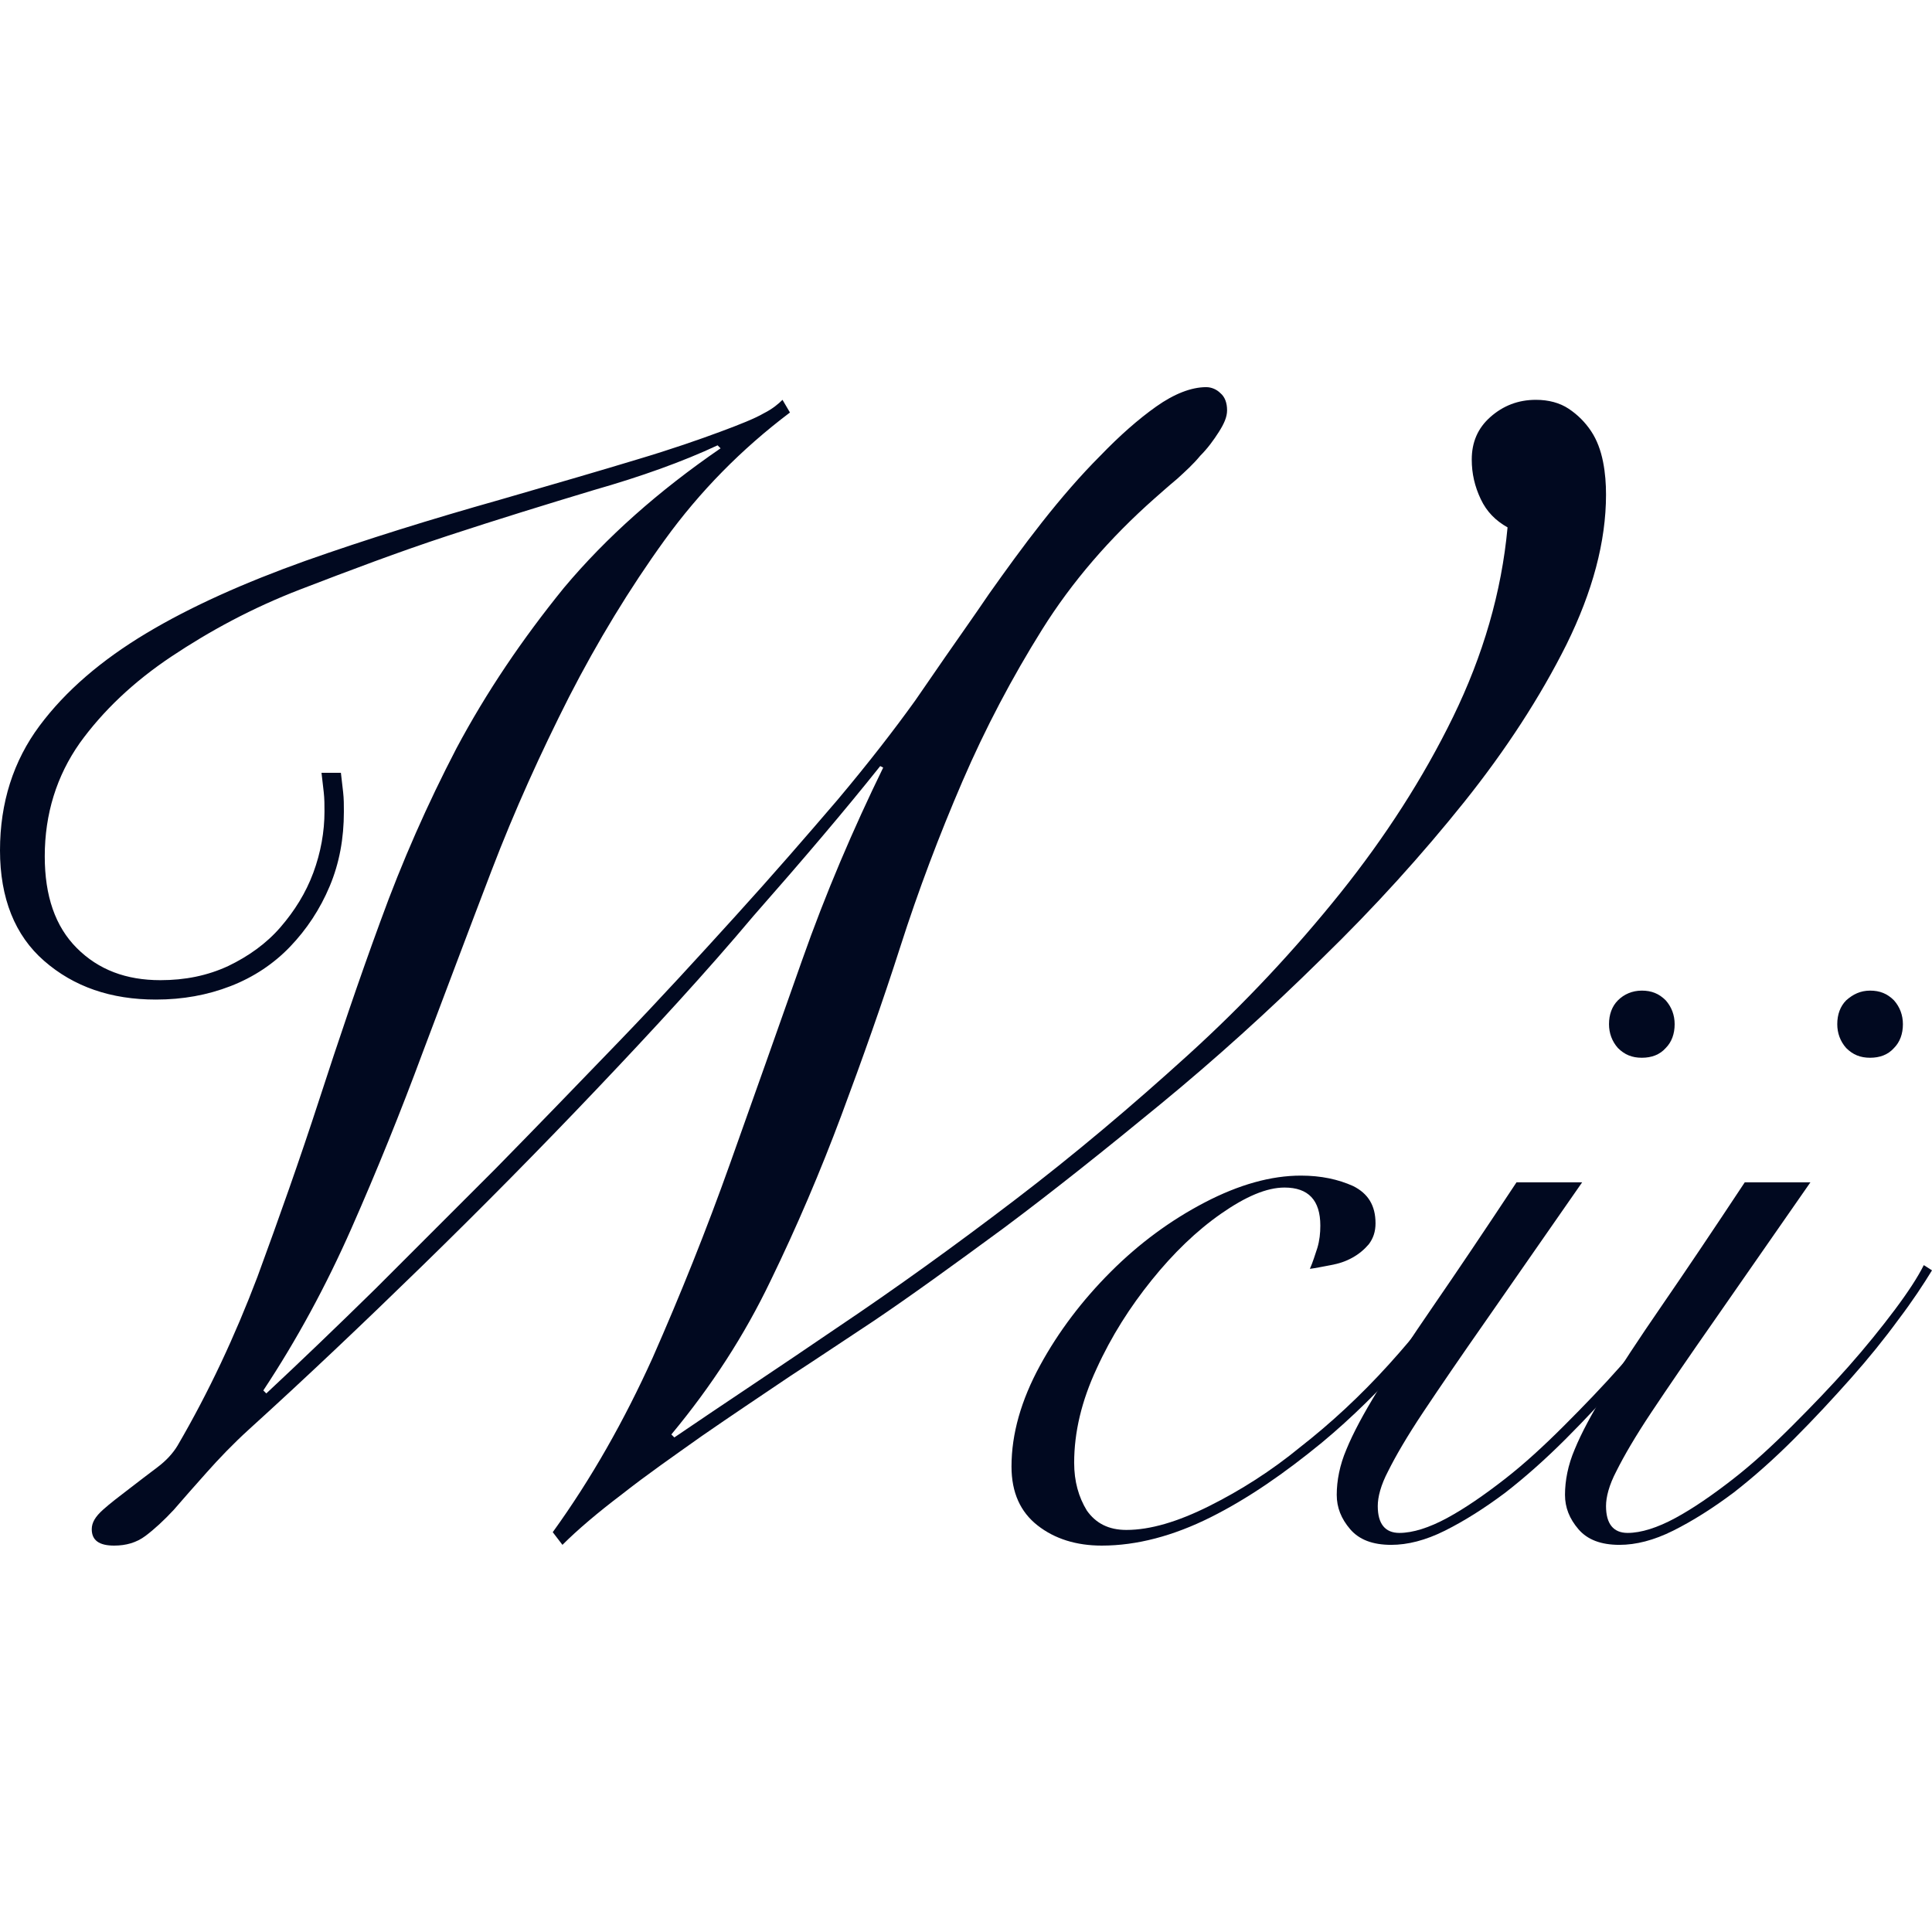
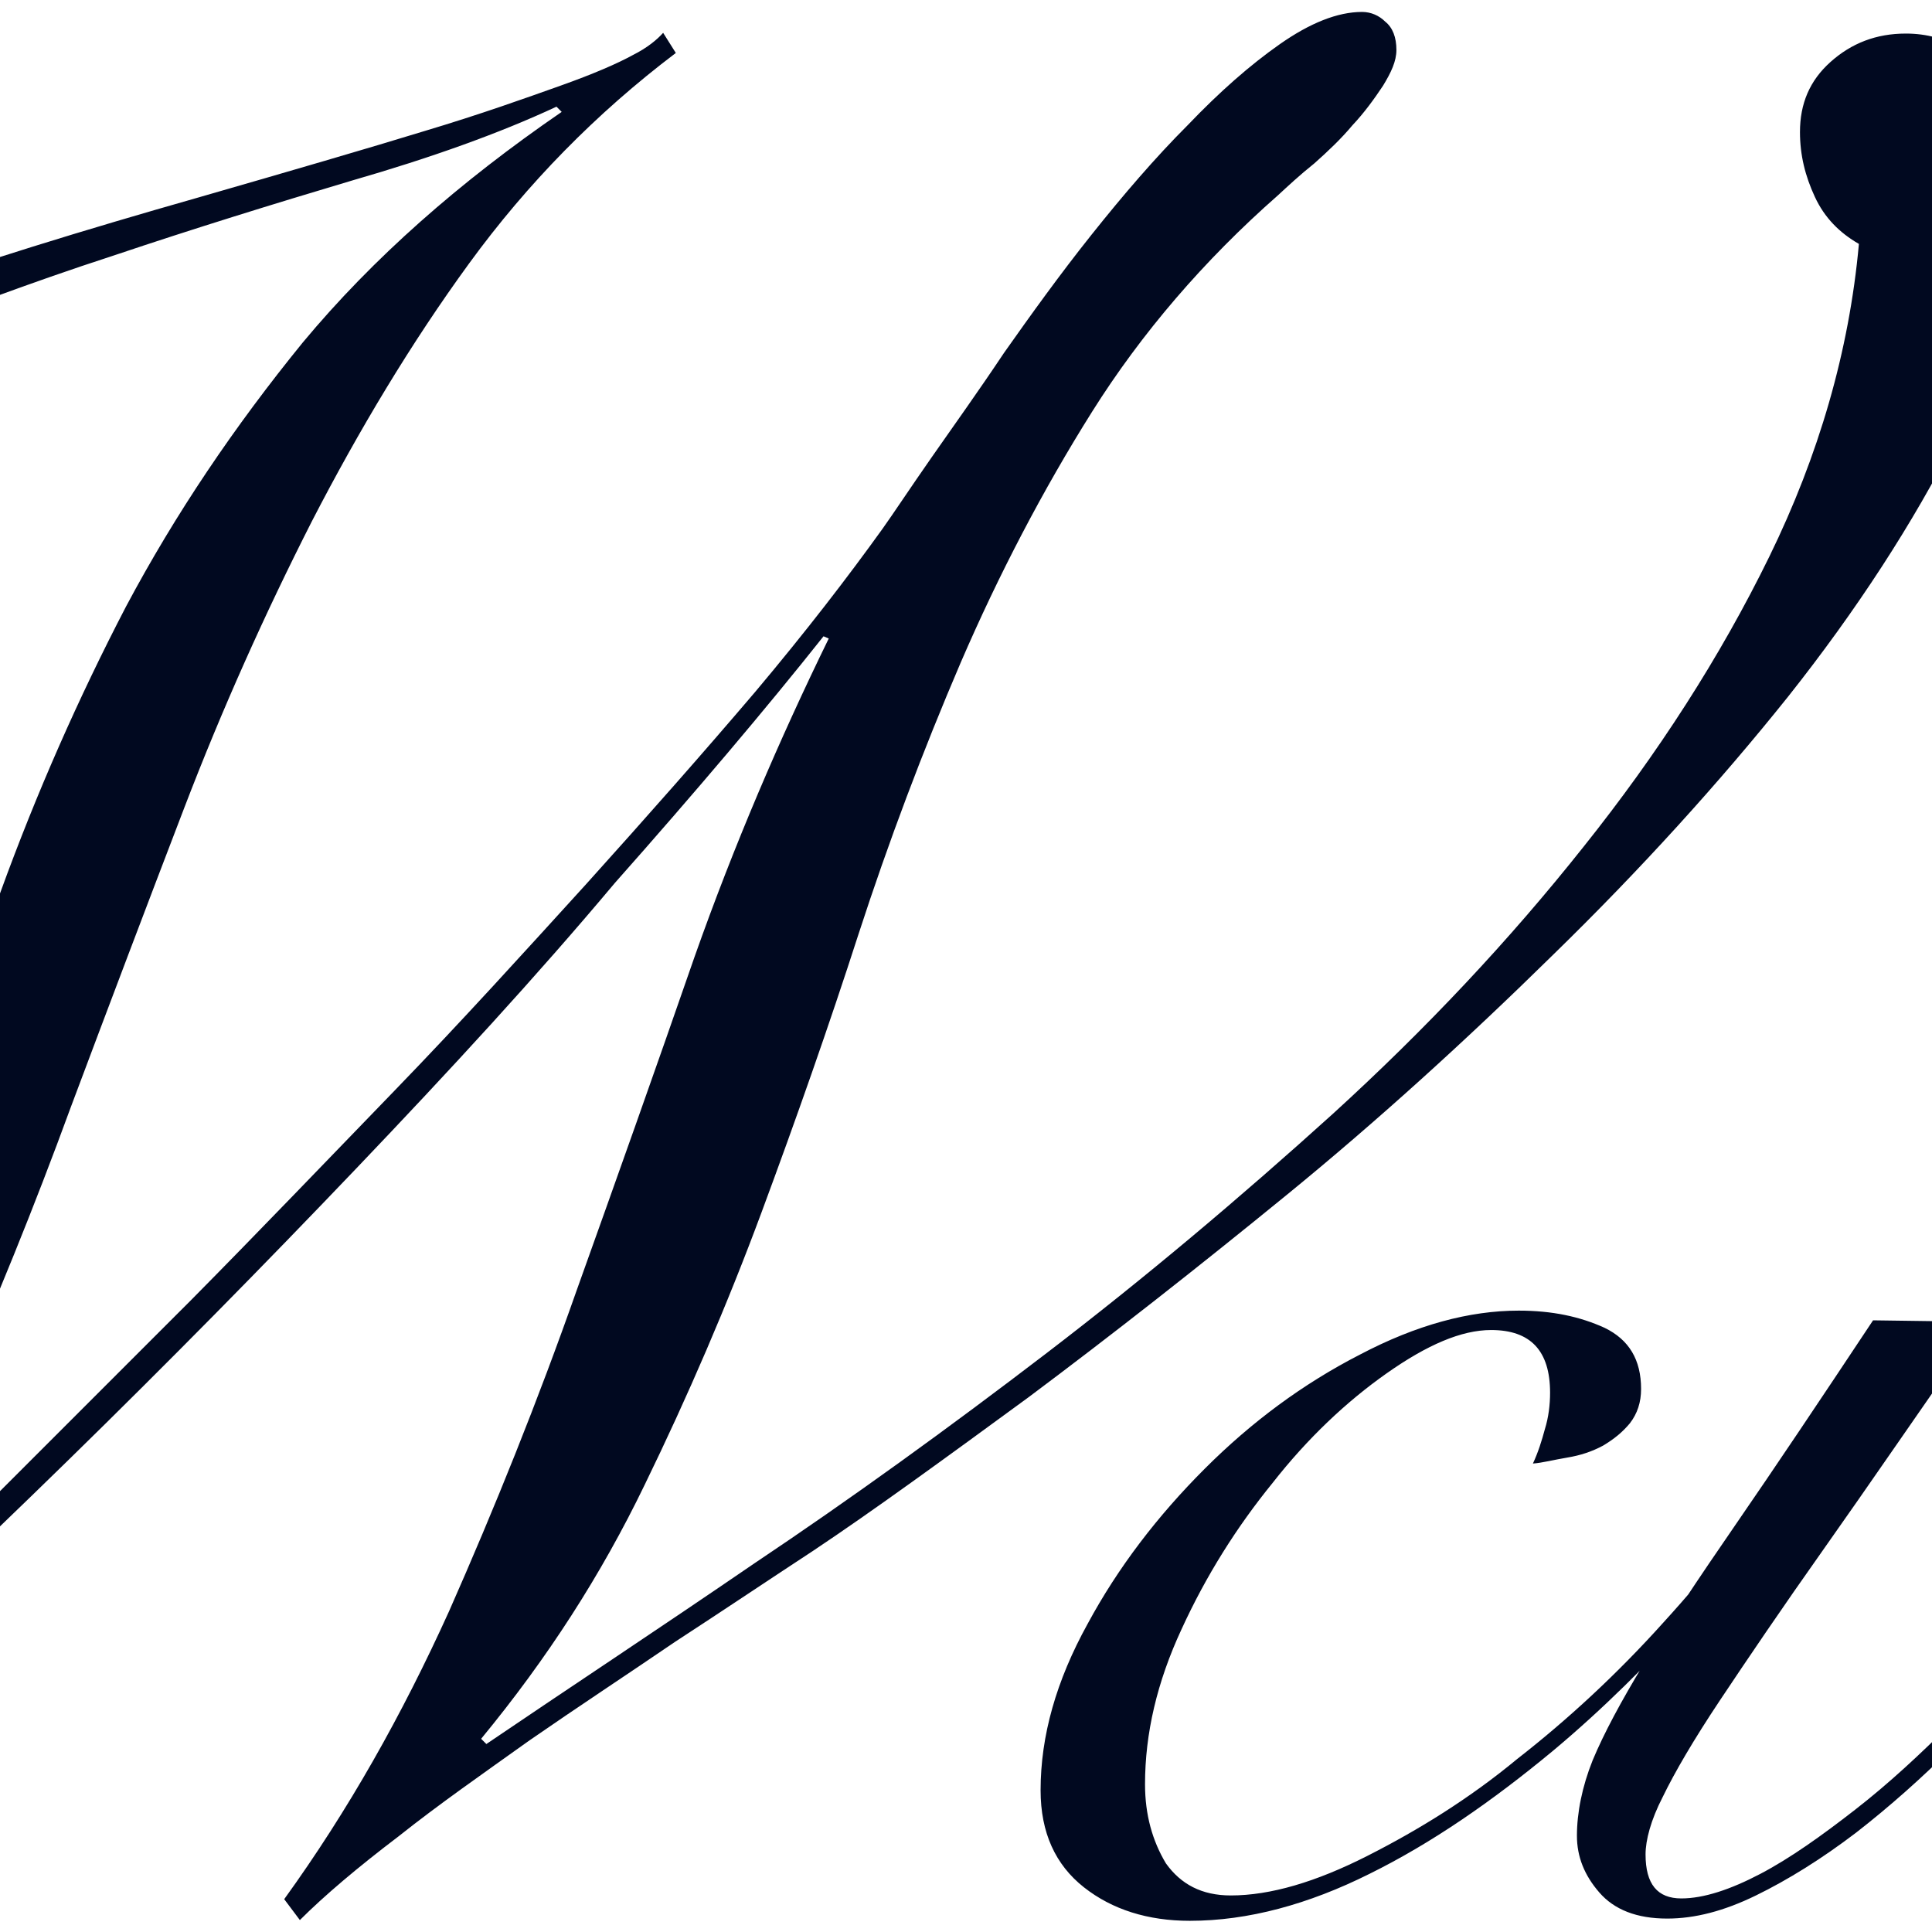
- <svg xmlns="http://www.w3.org/2000/svg" version="1.1" id="レイヤー_1" x="0px" y="0px" viewBox="0 0 259 259" style="enable-background:new 0 0 259 259;" xml:space="preserve">
-   <style type="text/css">
- 	.st0{fill:#010920;}
- </style>
-   <g>
-     <path class="st0" d="M105.9,55.3c-6.5,4.9-12.1,10.6-16.8,17.1c-4.7,6.5-9,13.6-12.8,21c-3.8,7.5-7.3,15.2-10.4,23.3   c-3.1,8.1-6.1,16.1-9.2,24.3c-3,8.1-6.2,16-9.6,23.7c-3.4,7.7-7.3,14.9-11.8,21.7l0.4,0.4c4.5-4.2,9.3-8.8,14.6-14   c5.2-5.2,10.6-10.6,16.2-16.2c5.5-5.6,11-11.3,16.5-17c5.5-5.7,10.7-11.4,15.6-16.8c5-5.5,9.5-10.7,13.7-15.6   c4.2-5,7.6-9.4,10.4-13.3c0.9-1.3,2.2-3.2,4-5.8c1.8-2.6,3.8-5.4,5.9-8.5c2.2-3.1,4.5-6.3,7.1-9.6c2.6-3.3,5.2-6.3,7.8-8.9   c2.6-2.7,5.1-4.9,7.5-6.6c2.4-1.7,4.7-2.6,6.7-2.6c0.7,0,1.4,0.3,1.9,0.8c0.6,0.5,0.9,1.3,0.9,2.3c0,0.9-0.4,1.8-1.1,2.9   c-0.7,1.1-1.5,2.2-2.5,3.2c-0.9,1.1-2,2.1-3.1,3.1c-1.2,1-2.2,1.9-3,2.6c-6,5.3-11.1,11.2-15.1,17.6c-4,6.4-7.6,13.2-10.7,20.4   c-3.1,7.2-5.9,14.6-8.3,22.1c-2.4,7.5-5.1,15.1-7.9,22.6c-2.8,7.5-6,15-9.5,22.2c-3.5,7.3-7.9,14.1-13.3,20.6l0.4,0.4   c6.6-4.5,13.9-9.3,21.8-14.7c7.9-5.3,15.8-11,23.8-17.1c8-6.1,15.7-12.6,23.3-19.5s14.3-14.1,20.4-21.7c6-7.5,11.1-15.4,15.1-23.6   c4-8.2,6.5-16.7,7.3-25.4c-1.6-0.9-2.8-2.1-3.6-3.8c-0.8-1.7-1.2-3.4-1.2-5.3c0-2.3,0.8-4.2,2.5-5.7c1.7-1.5,3.7-2.3,6.1-2.3   c1.7,0,3.2,0.4,4.4,1.2c1.2,0.8,2.2,1.8,3,3c0.8,1.2,1.3,2.6,1.6,4.1c0.3,1.5,0.4,3,0.4,4.4c0,6.3-1.8,13-5.3,20.1   c-3.5,7-8.1,14.1-13.7,21.1c-5.6,7-12,14.1-19.1,21c-7.1,7-14.3,13.5-21.6,19.5c-7.3,6-14.3,11.6-21,16.6   c-6.8,5-12.6,9.2-17.5,12.5c-3.5,2.3-7.2,4.8-11.2,7.4c-4,2.7-7.9,5.3-11.8,8c-3.8,2.7-7.4,5.2-10.7,7.8c-3.3,2.5-6,4.8-8,6.8   l-1.3-1.7c5.2-7.2,9.6-15,13.4-23.4c3.7-8.4,7.2-17.1,10.4-26.1c3.2-9,6.4-18,9.6-27.1s6.9-17.7,10.9-25.9l-0.4-0.2   c-4.7,5.9-10.4,12.6-17,20.1C94.7,130.3,87.6,138,80,146c-7.6,8-15.4,15.9-23.4,23.7c-8,7.8-15.7,15.1-23.2,21.9   c-2.2,2-4.1,4-5.7,5.8c-1.7,1.9-3.1,3.5-4.4,5c-1.3,1.4-2.6,2.6-3.8,3.5c-1.2,0.9-2.6,1.3-4.2,1.3c-2,0-3-0.7-3-2.2   c0-0.9,0.5-1.7,1.5-2.6c1-0.9,2.2-1.8,3.5-2.8c1.3-1,2.6-2,3.8-2.9c1.2-0.9,2.1-1.9,2.7-2.9c4.2-7.2,7.7-14.7,10.7-22.6   c2.9-7.9,5.7-15.8,8.3-23.8c2.6-8,5.3-16,8.2-23.9c2.9-8,6.3-15.7,10.2-23.2c4-7.5,8.8-14.6,14.4-21.5c5.7-6.8,12.7-13,21-18.7   l-0.4-0.4c-4.7,2.2-10.3,4.2-16.6,6c-6.3,1.9-12.8,3.9-19.5,6.1C53.4,74,46.8,76.5,40.3,79S28.1,84.6,23,88   c-5.1,3.4-9.2,7.3-12.3,11.6C7.6,104,6,109.1,6,114.8c0,5.3,1.4,9.4,4.3,12.3c2.9,2.9,6.6,4.3,11.2,4.3c3.3,0,6.3-0.6,9.1-1.9   c2.7-1.3,5.1-3,7-5.2c1.9-2.2,3.4-4.6,4.4-7.3c1-2.7,1.5-5.5,1.5-8.2c0-0.9,0-1.7-0.1-2.6c-0.1-0.9-0.2-1.7-0.3-2.6h2.6   c0.1,0.9,0.2,1.7,0.3,2.6c0.1,0.9,0.1,1.7,0.1,2.6c0,3.6-0.6,6.9-1.9,10c-1.3,3.1-3.1,5.8-5.3,8.1c-2.2,2.3-4.9,4.1-8,5.3   c-3.1,1.2-6.4,1.8-10,1.8c-6,0-11-1.7-15-5.2C2,125.4,0,120.4,0,114s1.8-12,5.3-16.7c3.5-4.7,8.3-8.8,14.3-12.4   c6-3.6,13.2-6.8,21.3-9.7c8.2-2.9,16.9-5.6,26.1-8.2c7.6-2.2,13.8-4,18.4-5.4c4.7-1.4,8.4-2.7,11.1-3.7c2.7-1,4.7-1.8,5.9-2.5   c1.2-0.6,2-1.3,2.5-1.8L105.9,55.3z" />
-     <path class="st0" d="M196.9,171.4c-2.1,3.4-4.9,7.1-8.4,11c-3.5,3.9-7.2,7.6-11.3,11c-5,4.1-9.9,7.5-14.9,10   c-5,2.5-9.9,3.8-14.6,3.8c-3.4,0-6.3-0.9-8.6-2.7c-2.3-1.8-3.5-4.4-3.5-7.9c0-4.4,1.3-8.9,3.8-13.5c2.5-4.6,5.7-8.8,9.5-12.6   c3.8-3.8,8-6.9,12.6-9.3c4.6-2.4,8.9-3.6,12.9-3.6c2.7,0,5,0.5,7,1.4c2,1,3,2.6,3,5c0,1.1-0.3,2-0.9,2.8c-0.6,0.7-1.3,1.3-2.2,1.8   c-0.9,0.5-1.8,0.8-2.9,1c-1.1,0.2-2,0.4-2.8,0.5c0.4-0.9,0.7-1.9,1-2.8c0.3-1,0.4-2,0.4-3c0-3.4-1.6-5.1-4.8-5.1   c-2.4,0-5.2,1.2-8.5,3.5c-3.3,2.3-6.4,5.3-9.3,8.9c-2.9,3.6-5.4,7.5-7.4,11.9c-2,4.3-3,8.5-3,12.6c0,2.5,0.6,4.6,1.7,6.4   c1.2,1.7,2.9,2.6,5.3,2.6c3.2,0,6.9-1.1,11.1-3.2c4.2-2.1,8.3-4.7,12.2-7.9c4.1-3.2,8.1-6.9,11.9-11.1c3.8-4.2,7-8.3,9.6-12.2   L196.9,171.4z" />
-     <path class="st0" d="M212.1,158.5c-5.1,7.3-9.3,13.4-12.8,18.4c-3.5,5-6.3,9.1-8.5,12.4c-2.2,3.3-3.7,5.9-4.7,7.9   c-1,1.9-1.4,3.5-1.4,4.7c0,2.4,1,3.6,2.9,3.6c1.8,0,4-0.7,6.4-2c2.4-1.3,5-3.1,7.7-5.2c2.7-2.1,5.3-4.5,8-7.2   c2.7-2.7,5.2-5.3,7.5-7.9c2.3-2.6,4.4-5.2,6.2-7.6c1.8-2.4,3.1-4.4,3.9-6l1.1,0.7c-1.1,1.8-2.6,4.1-4.5,6.6c-1.9,2.6-4,5.2-6.4,7.9   c-2.4,2.7-4.9,5.4-7.6,8.1c-2.7,2.7-5.4,5.1-8.1,7.2c-2.8,2.1-5.5,3.8-8.1,5.1c-2.6,1.3-5,1.9-7.2,1.9c-2.5,0-4.3-0.7-5.5-2.1   c-1.2-1.4-1.8-2.9-1.8-4.6c0-1.9,0.4-4,1.3-6.1c0.9-2.2,2.3-4.8,4.2-7.9c1.9-3.1,4.4-6.9,7.5-11.4c3.1-4.5,6.8-10,11.1-16.5H212.1z   " />
-     <path class="st0" d="M220.1,132.8c1.3,0,2.3,0.4,3.2,1.3c0.8,0.9,1.2,2,1.2,3.2c0,1.3-0.4,2.4-1.2,3.2c-0.8,0.9-1.9,1.3-3.2,1.3   c-1.3,0-2.3-0.4-3.2-1.3c-0.8-0.9-1.2-2-1.2-3.2c0-1.3,0.4-2.4,1.2-3.2C217.7,133.3,218.8,132.8,220.1,132.8z" />
-     <path class="st0" d="M242.7,158.5c-5.1,7.3-9.3,13.4-12.8,18.4c-3.5,5-6.3,9.1-8.5,12.4c-2.2,3.3-3.7,5.9-4.7,7.9   c-1,1.9-1.4,3.5-1.4,4.7c0,2.4,1,3.6,2.9,3.6c1.8,0,4-0.7,6.4-2c2.4-1.3,5-3.1,7.7-5.2c2.7-2.1,5.3-4.5,8-7.2   c2.7-2.7,5.2-5.3,7.5-7.9c2.3-2.6,4.4-5.2,6.2-7.6c1.8-2.4,3.1-4.4,3.9-6l1.1,0.7c-1.1,1.8-2.6,4.1-4.5,6.6c-1.9,2.6-4,5.2-6.4,7.9   c-2.4,2.7-4.9,5.4-7.6,8.1c-2.7,2.7-5.4,5.1-8.1,7.2c-2.8,2.1-5.5,3.8-8.1,5.1c-2.6,1.3-5,1.9-7.2,1.9c-2.5,0-4.3-0.7-5.5-2.1   s-1.8-2.9-1.8-4.6c0-1.9,0.4-4,1.3-6.1c0.9-2.2,2.3-4.8,4.2-7.9c1.9-3.1,4.4-6.9,7.5-11.4c3.1-4.5,6.8-10,11.1-16.5H242.7z" />
-     <path class="st0" d="M250.7,132.8c1.3,0,2.3,0.4,3.2,1.3c0.8,0.9,1.2,2,1.2,3.2c0,1.3-0.4,2.4-1.2,3.2c-0.8,0.9-1.9,1.3-3.2,1.3   c-1.3,0-2.3-0.4-3.2-1.3c-0.8-0.9-1.2-2-1.2-3.2c0-1.3,0.4-2.4,1.2-3.2C248.4,133.3,249.4,132.8,250.7,132.8z" />
-   </g>
+ <svg xmlns="http://www.w3.org/2000/svg" viewBox="0 0 259 259" enable-background="new 0 0 259 259">
+   <style type="text/css">.st0{fill:#010920;}</style>
+   <path class="st0" d="M90.6 7.1c-10.7 8.1-19.9 17.5-27.7 28.2s-14.8 22.4-21.1 34.6c-6.3 12.4-12 25.1-17.1 38.4s-10.1 26.5-15.2 40.1c-4.9 13.4-10.2 26.4-15.8 39.1-5.6 12.7-12 24.6-19.5 35.8l.7.7c7.4-6.9 15.3-14.5 24.1-23.1l26.7-26.7c9.1-9.2 18.1-18.6 27.2-28s17.6-18.8 25.7-27.7c8.2-9.1 15.7-17.6 22.6-25.7 6.9-8.2 12.5-15.5 17.1-21.9 1.5-2.1 3.6-5.3 6.6-9.6 3-4.3 6.3-8.9 9.7-14 3.6-5.1 7.4-10.4 11.7-15.8 4.3-5.4 8.6-10.4 12.9-14.7 4.3-4.5 8.4-8.1 12.4-10.9 4-2.8 7.7-4.3 11-4.3 1.2 0 2.3.5 3.1 1.3 1 .8 1.5 2.1 1.5 3.8 0 1.5-.7 3-1.8 4.8-1.2 1.8-2.5 3.6-4.1 5.3-1.5 1.8-3.3 3.5-5.1 5.1-2 1.6-3.6 3.1-4.9 4.3-9.9 8.7-18.3 18.5-24.9 29s-12.5 21.8-17.6 33.6c-5.1 11.9-9.7 24.1-13.7 36.4-4 12.4-8.4 24.9-13 37.3-4.6 12.4-9.9 24.7-15.7 36.6-5.8 12-13 23.2-21.9 34l.7.7c10.9-7.4 22.9-15.3 35.9-24.2 13-8.7 26-18.1 39.2-28.2 13.2-10.1 25.9-20.8 38.4-32.1 12.5-11.4 23.6-23.2 33.6-35.8 9.9-12.4 18.3-25.4 24.9-38.9 6.6-13.5 10.7-27.5 12-41.9-2.6-1.5-4.6-3.5-5.9-6.3-1.3-2.8-2-5.6-2-8.7 0-3.8 1.3-6.9 4.1-9.4s6.1-3.8 10.1-3.8c2.8 0 5.3.7 7.3 2s3.6 3 4.9 4.9c1.3 2 2.1 4.3 2.6 6.8s.7 4.9.7 7.3c0 10.4-3 21.4-8.7 33.1-5.8 11.5-13.4 23.2-22.6 34.8-9.2 11.5-19.8 23.2-31.5 34.6-11.7 11.5-23.6 22.3-35.6 32.1s-23.6 18.9-34.7 27.2c-11.2 8.2-20.8 15.2-28.9 20.6-5.8 3.8-11.9 7.9-18.5 12.2-6.6 4.5-13 8.7-19.5 13.2-6.3 4.5-12.2 8.6-17.6 12.9-5.4 4.1-9.9 7.9-13.2 11.2l-2.1-2.8c8.6-11.9 15.8-24.7 22.1-38.6 6.1-13.8 11.9-28.2 17.1-43 5.3-14.8 10.6-29.7 15.8-44.7 5.3-15 11.4-29.2 18-42.7l-.7-.3c-7.7 9.7-17.1 20.8-28 33.1-10.4 12.4-22.1 25.1-34.6 38.2s-25.4 26.2-38.6 39.1-25.9 24.9-38.2 36.1c-3.6 3.3-6.8 6.6-9.4 9.6-2.8 3.1-5.1 5.8-7.3 8.2-2.1 2.3-4.3 4.3-6.3 5.8s-4.3 2.1-6.9 2.1c-3.3 0-4.9-1.2-4.9-3.6 0-1.5.8-2.8 2.5-4.3 1.6-1.5 3.6-3 5.8-4.6 2.1-1.6 4.3-3.3 6.3-4.8s3.5-3.1 4.5-4.8c6.9-11.9 12.7-24.2 17.6-37.3 4.8-13 9.4-26 13.7-39.2 4.3-13.2 8.7-26.4 13.5-39.4 4.8-13.2 10.4-25.9 16.8-38.2 6.6-12.4 14.5-24.1 23.7-35.4 9.4-11.3 21-21.5 34.7-30.9l-.7-.7c-7.7 3.6-17 6.9-27.4 9.9-10.4 3.1-21.1 6.4-32.1 10.1-11.1 3.6-21.9 7.7-32.7 11.9s-20.1 9.2-28.5 14.8-15.2 12-20.3 19.1c-5.1 7.3-7.7 15.7-7.7 25.1 0 8.7 2.3 15.5 7.1 20.3 4.8 4.8 10.9 7.1 18.5 7.1 5.4 0 10.4-1 15-3.1 4.5-2.1 8.4-4.9 11.5-8.6 3.1-3.6 5.6-7.6 7.3-12 1.6-4.5 2.5-9.1 2.5-13.5 0-1.5 0-2.8-.2-4.3l-.5-4.3h4.3l.5 4.3c.1 1.4.1 2.7.1 4.2 0 5.9-1 11.4-3.1 16.5s-5.1 9.6-8.7 13.4c-3.6 3.8-8.1 6.8-13.2 8.7-5.1 2-10.6 3-16.5 3-9.9 0-18.1-2.8-24.7-8.6-6.4-5.6-9.7-13.8-9.7-24.4s3-19.8 8.7-27.5 13.7-14.5 23.6-20.4 21.8-11.2 35.1-16c13.5-4.8 27.9-9.2 43-13.5 12.5-3.6 22.8-6.6 30.3-8.9 7.7-2.3 13.8-4.5 18.3-6.1s7.7-3 9.7-4.1c2-1 3.3-2.1 4.1-3l1.7 2.7zM240.6 198.5c-3.5 5.6-8.1 11.7-13.8 18.1-5.8 6.4-11.9 12.5-18.6 18.1-8.2 6.8-16.3 12.4-24.6 16.5-8.2 4.1-16.3 6.3-24.1 6.3-5.6 0-10.4-1.5-14.2-4.5-3.8-3-5.8-7.3-5.8-13 0-7.3 2.1-14.7 6.3-22.3 4.1-7.6 9.4-14.5 15.7-20.8 6.3-6.3 13.2-11.4 20.8-15.3 7.6-4 14.7-5.9 21.3-5.9 4.5 0 8.2.8 11.5 2.3 3.3 1.6 4.9 4.3 4.9 8.2 0 1.8-.5 3.3-1.5 4.6-1 1.2-2.1 2.1-3.6 3-1.5.8-3 1.3-4.8 1.6-1.8.3-3.3.7-4.6.8.7-1.5 1.2-3.1 1.6-4.6.5-1.6.7-3.3.7-4.9 0-5.6-2.6-8.4-7.9-8.4-4 0-8.6 2-14 5.8s-10.6 8.7-15.3 14.7c-4.8 5.9-8.9 12.4-12.2 19.6-3.3 7.1-4.9 14-4.9 20.8 0 4.1 1 7.6 2.8 10.6 2 2.8 4.8 4.3 8.7 4.3 5.3 0 11.4-1.8 18.3-5.3s13.7-7.7 20.1-13c6.8-5.3 13.4-11.4 19.6-18.3 6.3-6.9 11.5-13.7 15.8-20.1l1.8 1.1zM265.7 177.2c-8.4 12-15.3 22.1-21.1 30.3-5.8 8.2-10.4 15-14 20.4-3.6 5.4-6.1 9.7-7.7 13-1.6 3.1-2.3 5.8-2.3 7.7 0 4 1.6 5.9 4.8 5.9 3 0 6.6-1.2 10.6-3.3 4-2.1 8.2-5.1 12.7-8.6s8.7-7.4 13.2-11.9 8.6-8.7 12.4-13c3.8-4.3 7.3-8.6 10.2-12.5 3-4 5.1-7.3 6.4-9.9l1.8 1.2c-1.8 3-4.3 6.8-7.4 10.9-3.1 4.3-6.6 8.6-10.6 13-4 4.5-8.1 8.9-12.5 13.4-4.5 4.5-8.9 8.4-13.4 11.9-4.6 3.5-9.1 6.3-13.4 8.4s-8.2 3.1-11.9 3.1c-4.1 0-7.1-1.2-9.1-3.5s-3-4.8-3-7.6c0-3.1.7-6.6 2.1-10.1 1.5-3.6 3.8-7.9 6.9-13 3.1-5.1 7.3-11.4 12.4-18.8 5.1-7.4 11.2-16.5 18.3-27.2l14.6.2zM278.9 134.9c2.1 0 3.8.7 5.3 2.1 1.3 1.5 2 3.3 2 5.3 0 2.1-.7 4-2 5.3-1.3 1.5-3.1 2.1-5.3 2.1s-3.8-.7-5.3-2.1c-1.3-1.5-2-3.3-2-5.3 0-2.1.7-4 2-5.3 1.3-1.3 3.1-2.1 5.3-2.1zM316.1 177.2c-8.4 12-15.3 22.1-21.1 30.3-5.8 8.2-10.4 15-14 20.4-3.6 5.4-6.1 9.7-7.7 13-1.6 3.1-2.3 5.8-2.3 7.7 0 4 1.6 5.9 4.8 5.9 3 0 6.6-1.2 10.6-3.3s8.2-5.1 12.7-8.6 8.7-7.4 13.2-11.9 8.6-8.7 12.4-13c3.8-4.3 7.3-8.6 10.2-12.5 3-4 5.1-7.3 6.4-9.9l1.8 1.2c-1.8 3-4.3 6.8-7.4 10.9-3.1 4.3-6.6 8.6-10.6 13-4 4.5-8.1 8.9-12.5 13.4-4.5 4.5-8.9 8.4-13.4 11.9-4.6 3.5-9.1 6.3-13.4 8.4s-8.2 3.1-11.9 3.1c-4.1 0-7.1-1.2-9.1-3.5s-3-4.8-3-7.6c0-3.1.7-6.6 2.1-10.1 1.5-3.6 3.8-7.9 6.9-13s7.3-11.4 12.4-18.8c5.1-7.4 11.2-16.5 18.3-27.2l14.6.2zM329.3 134.9c2.1 0 3.8.7 5.3 2.1 1.3 1.5 2 3.3 2 5.3 0 2.1-.7 4-2 5.3-1.3 1.5-3.1 2.1-5.3 2.1s-3.8-.7-5.3-2.1c-1.3-1.5-2-3.3-2-5.3 0-2.1.7-4 2-5.3 1.5-1.3 3.2-2.1 5.3-2.1z" />
</svg>
